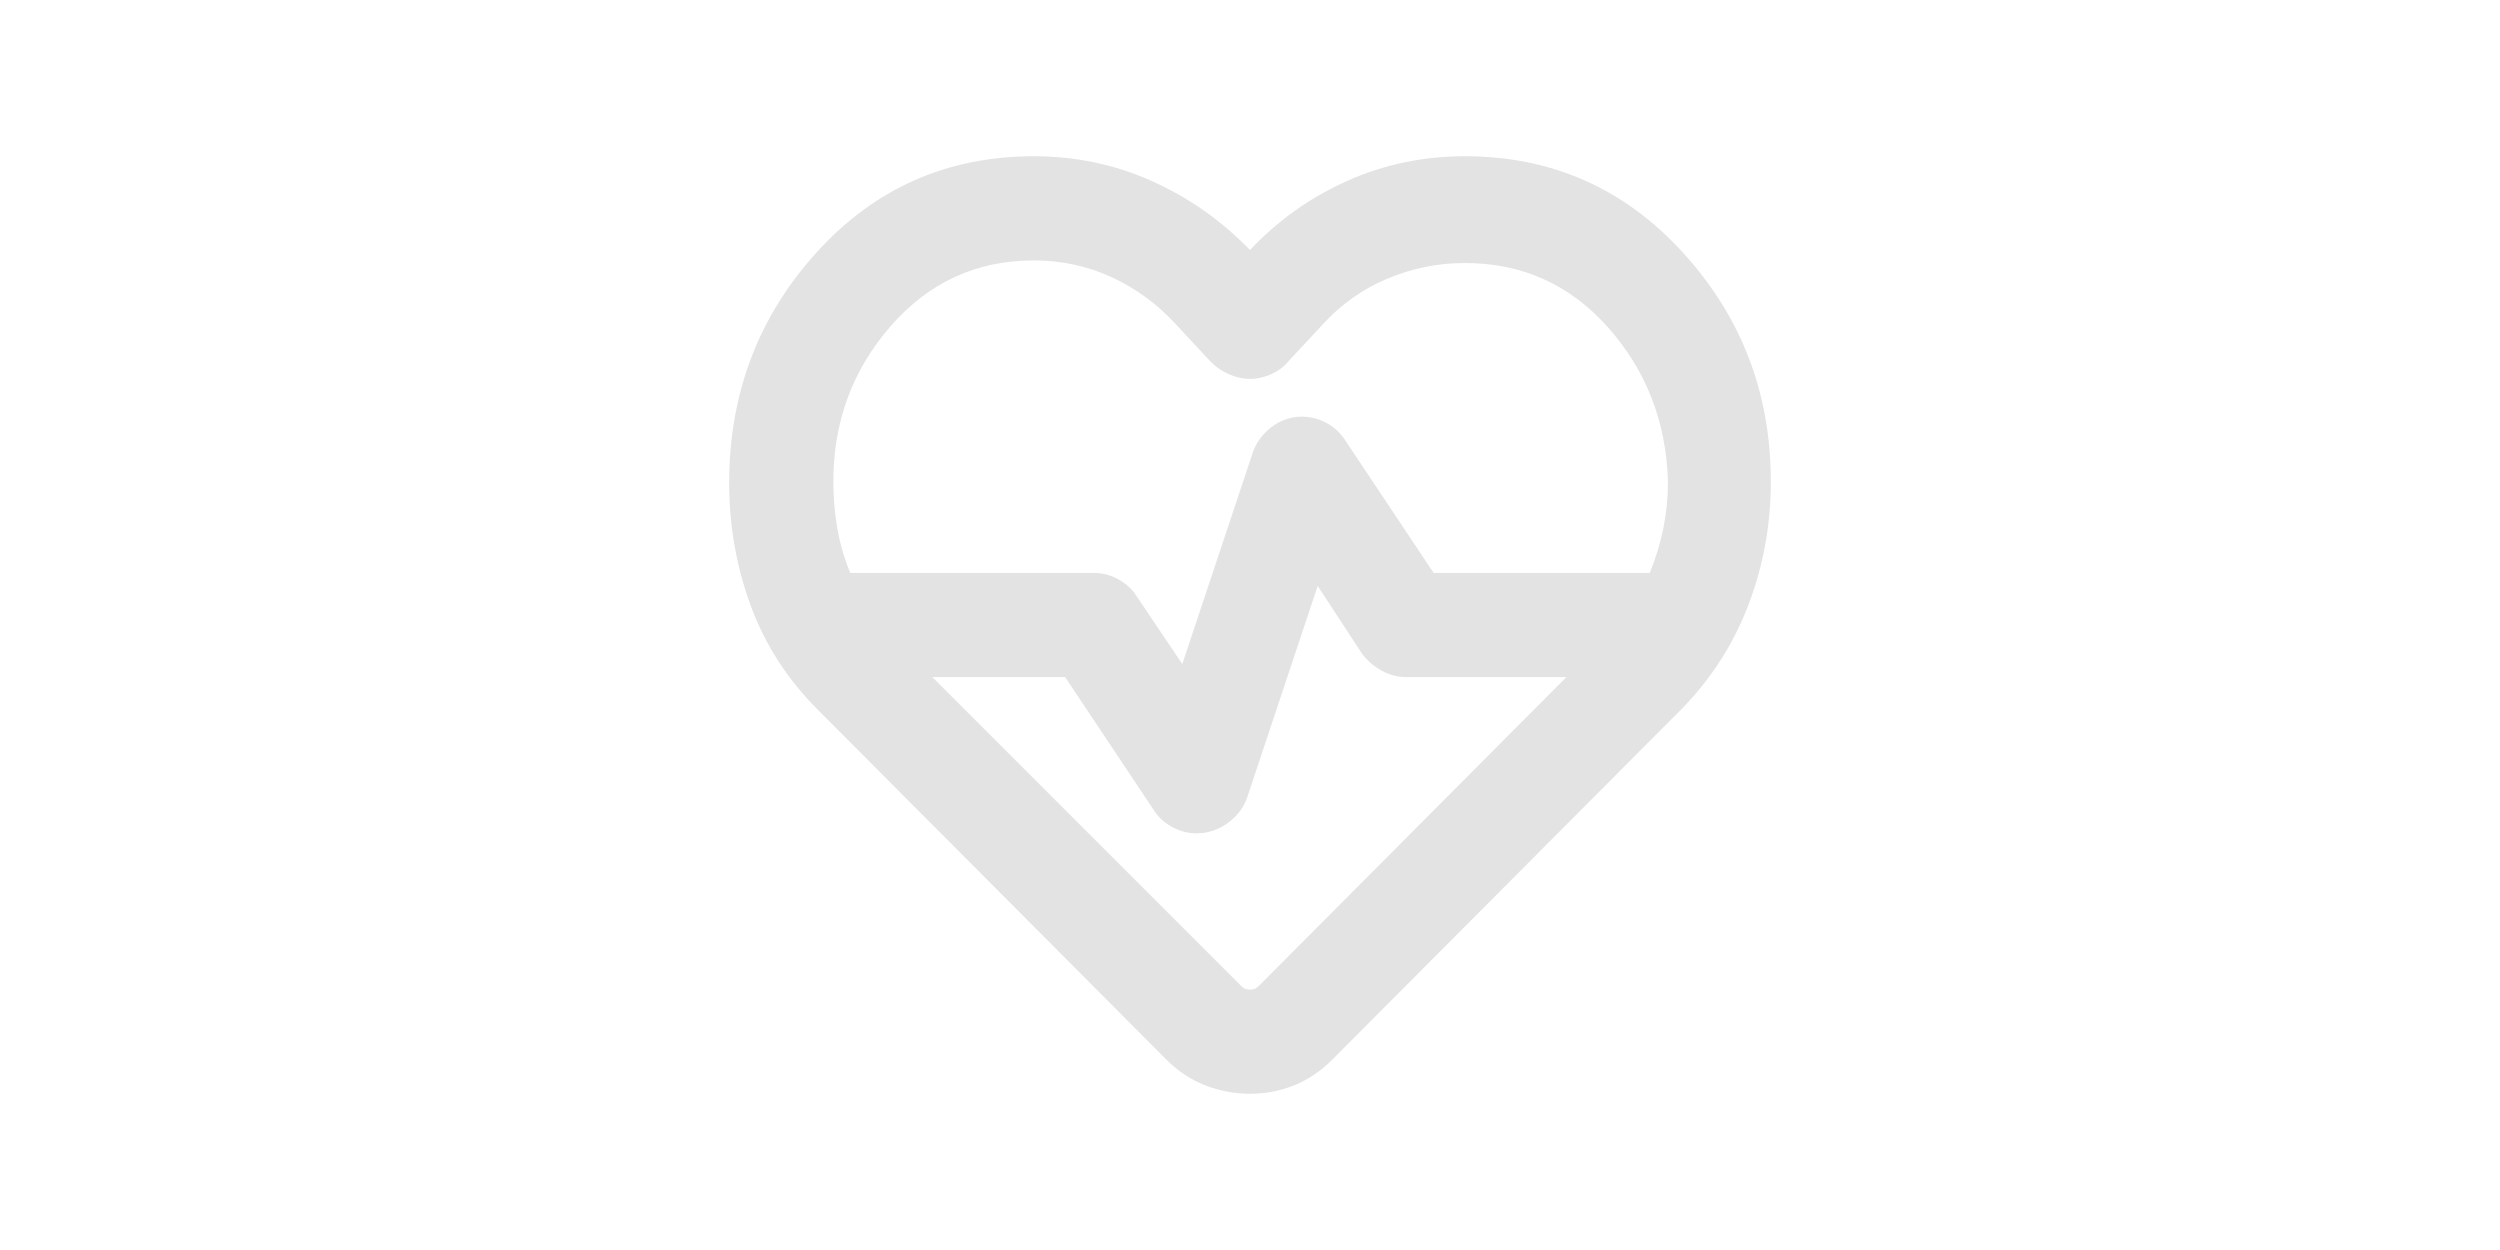
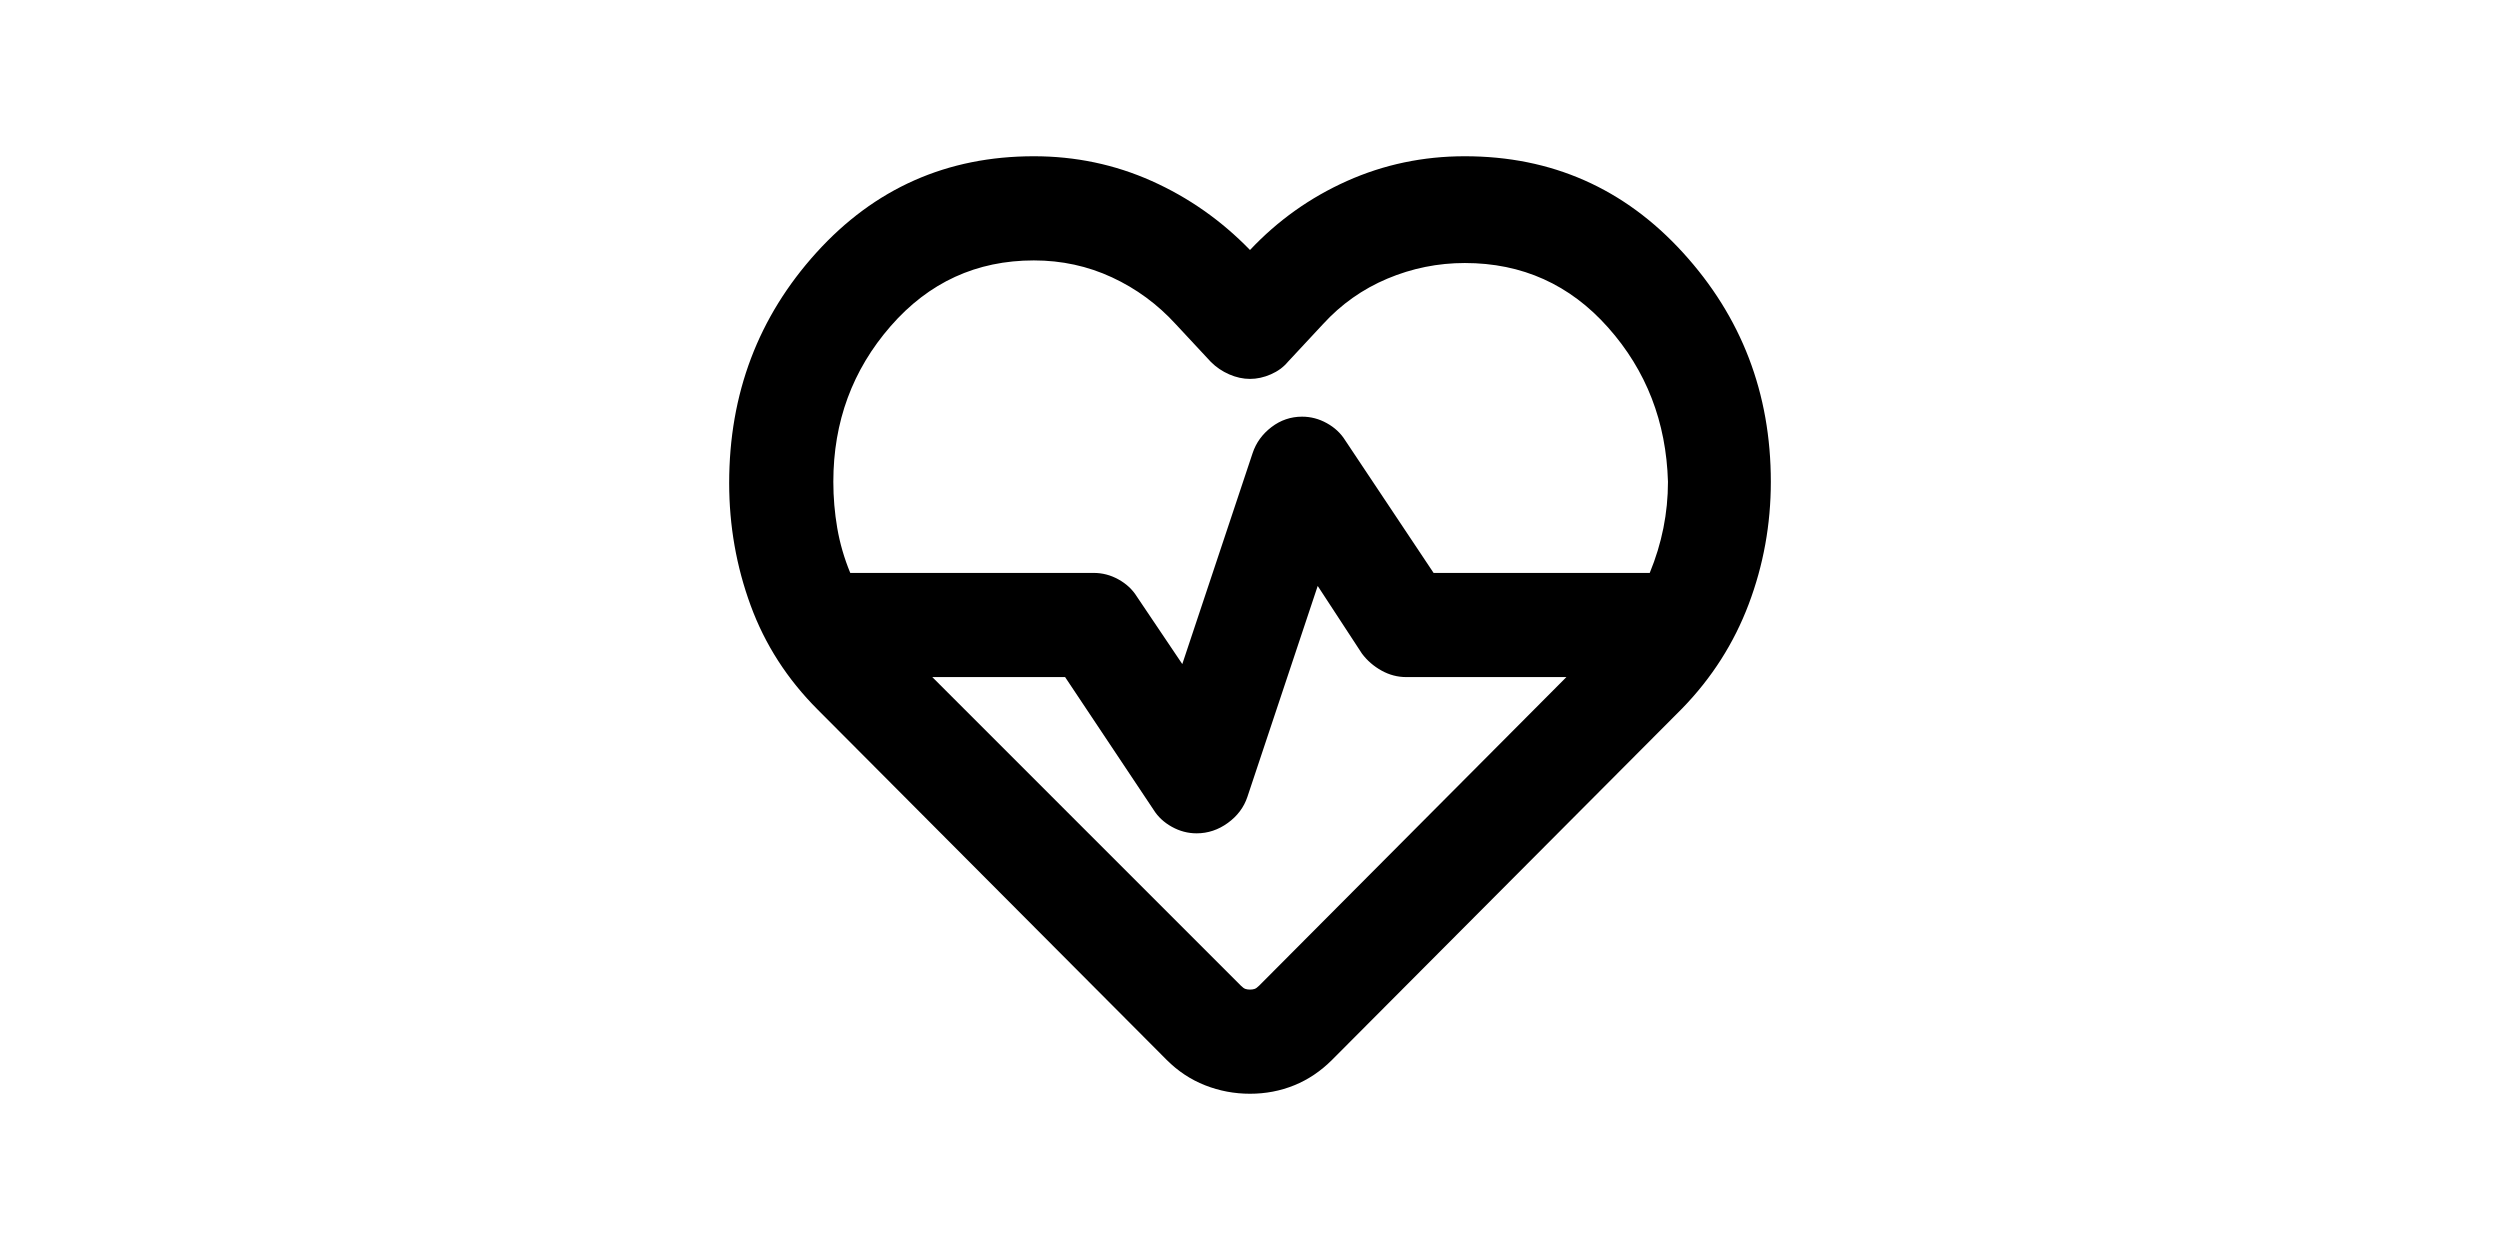
- <svg xmlns="http://www.w3.org/2000/svg" height="1em" viewBox="0 -960 960 960" width="24px" fill="#e3e3e3">
+ <svg xmlns="http://www.w3.org/2000/svg" height="1em" viewBox="0 -960 960 960" width="24px" fill="currentColor">
  <path d="M480-480Zm0 360q-18 0-34.5-6.5T416-146L148-415q-35-35-51.5-80T80-589q0-103 67-177t167-74q48 0 90.5 19t75.5 53q32-34 74.5-53t90.5-19q100 0 167.5 74T880-590q0 49-17 94t-51 80L543-146q-13 13-29 19.5t-34 6.5Zm40-520q10 0 19 5t14 13l68 102h166q7-17 10.5-34.5T801-590q-2-69-46-118.5T645-758q-31 0-59.5 12T536-711l-27 29q-5 6-13 9.5t-16 3.5q-8 0-16-3.5t-14-9.5l-27-29q-21-23-49-36t-60-13q-66 0-110 50.5T160-590q0 18 3 35.5t10 34.5h187q10 0 19 5t14 13l35 52 54-162q4-12 14.5-20t23.5-8Zm12 130-54 162q-4 12-15 20t-24 8q-10 0-19-5t-14-13l-68-102H236l237 237q2 2 3.5 2.5t3.5.5q2 0 3.5-.5t3.5-2.5l236-237H600q-10 0-19-5t-15-13l-34-52Z" />
</svg>
